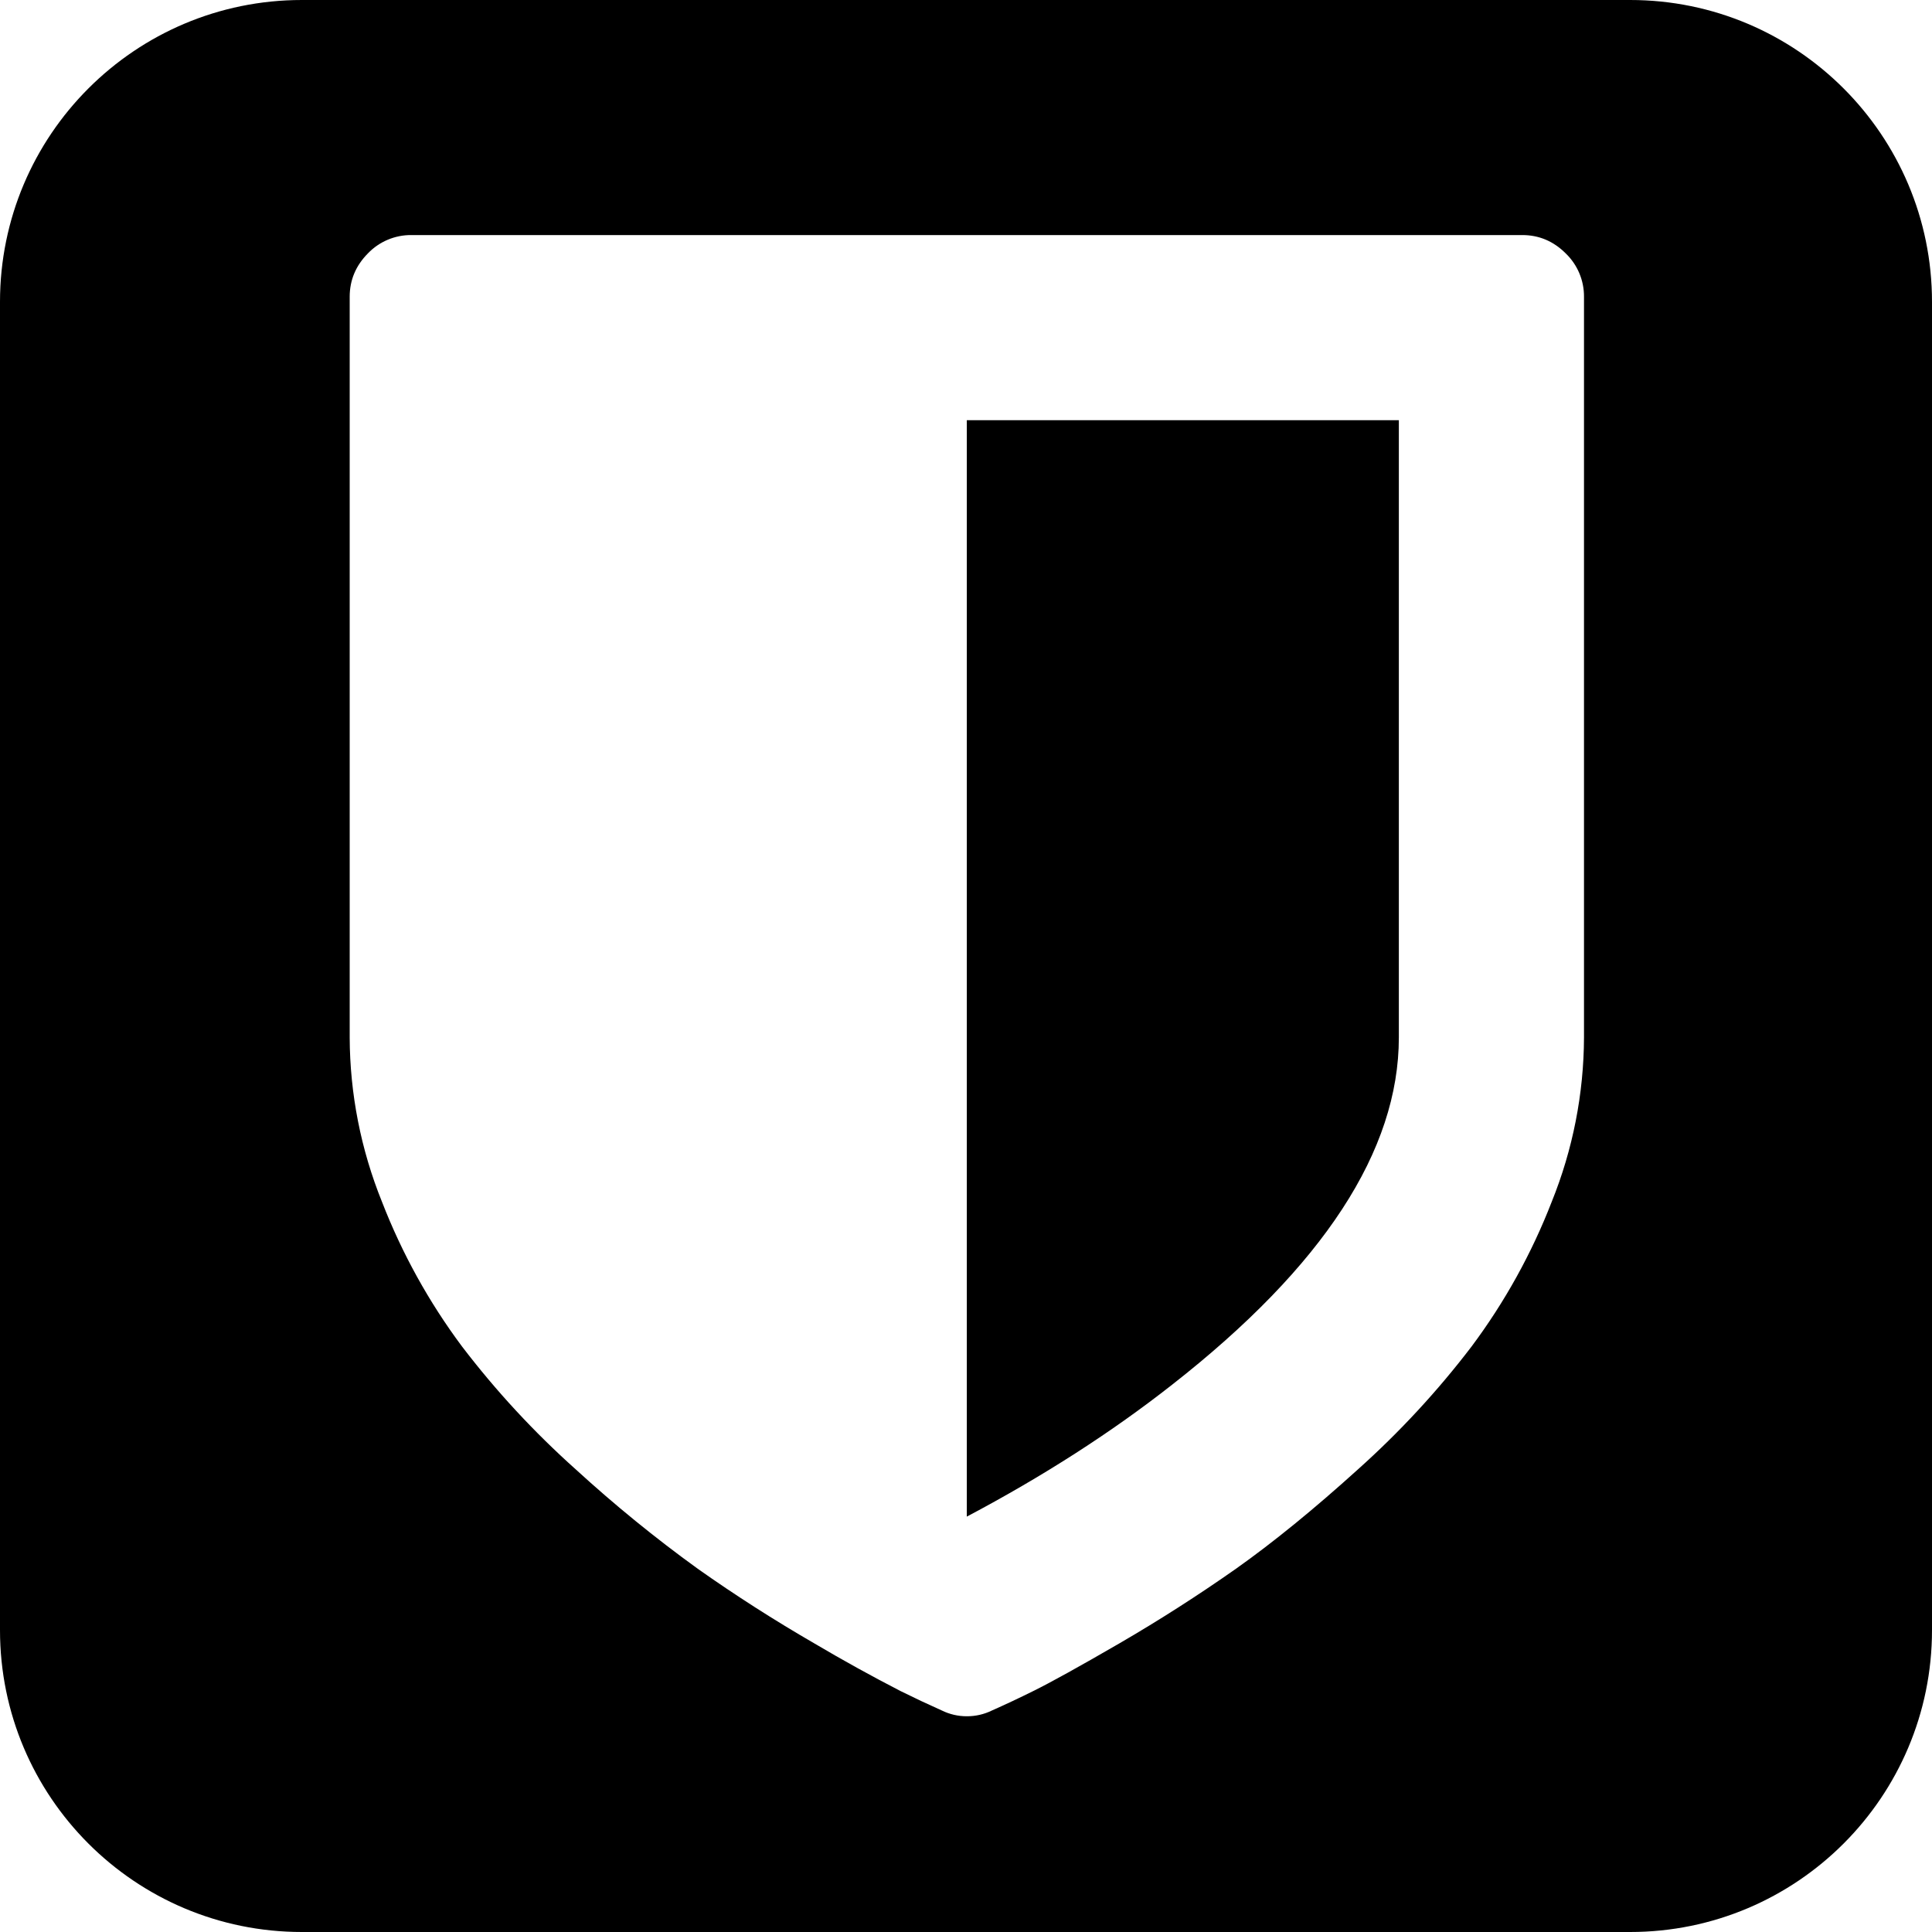
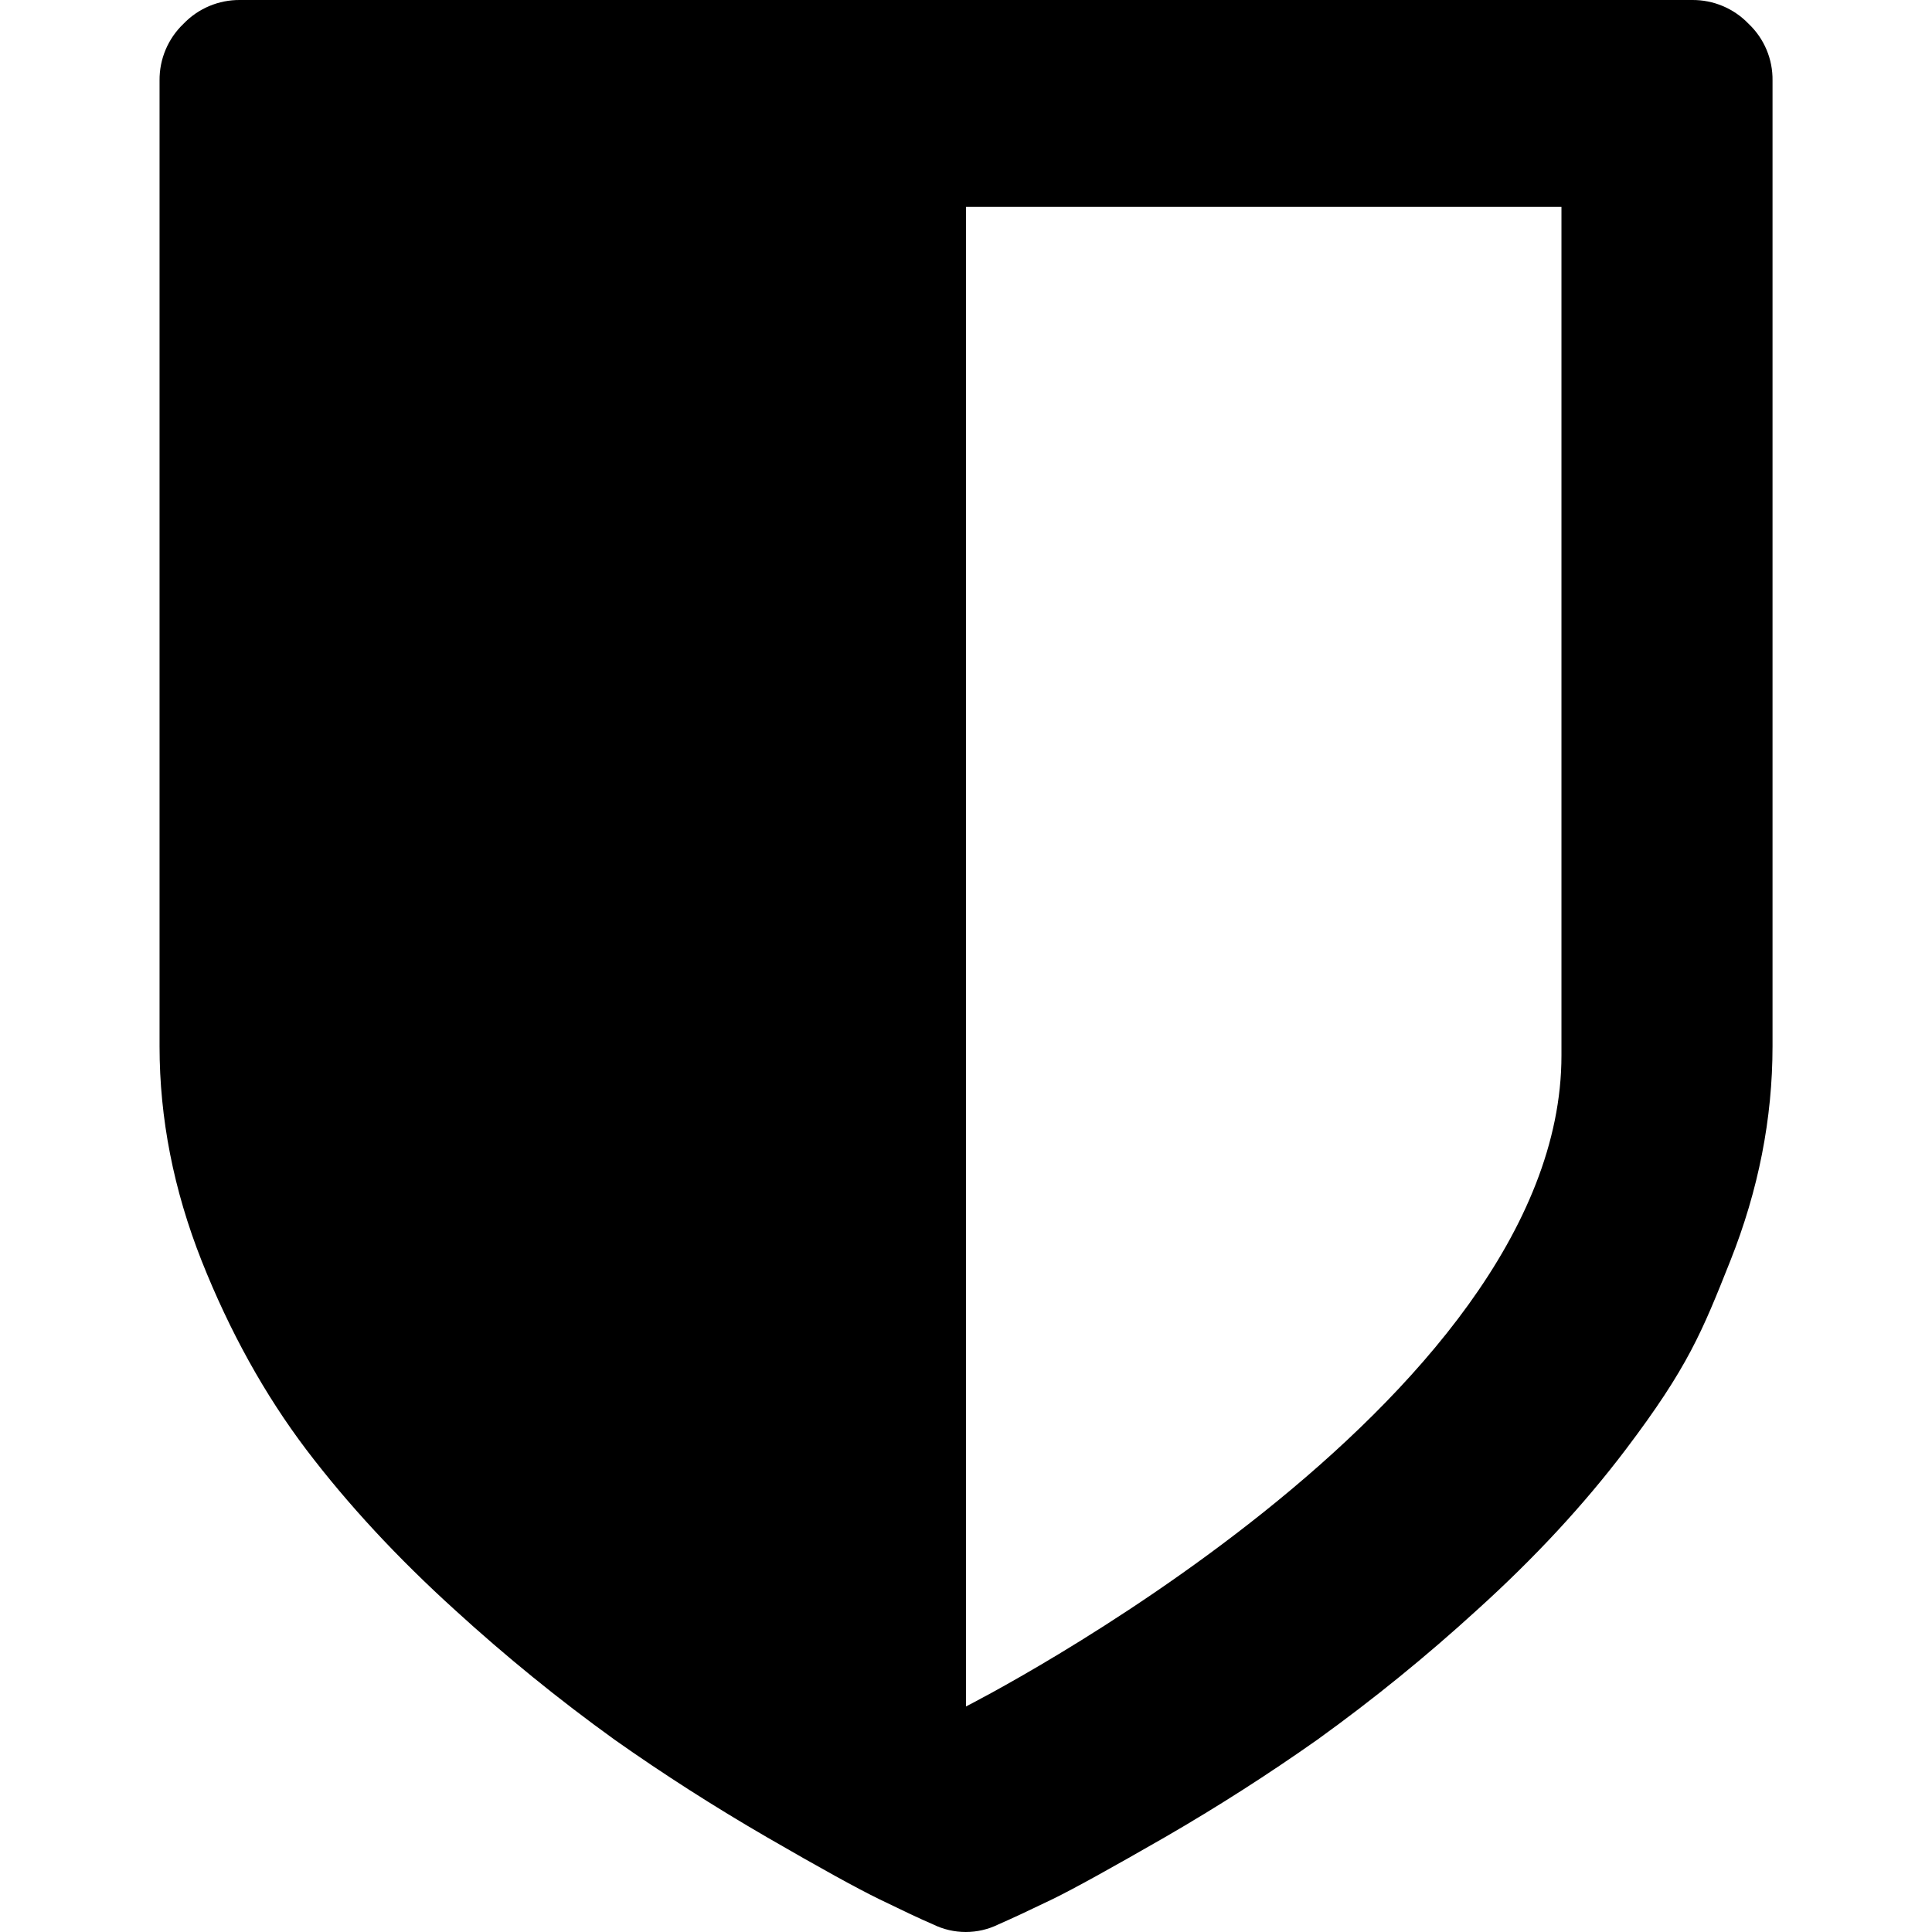
<svg xmlns="http://www.w3.org/2000/svg" viewBox="0 0 24 24">
-   <path d="M3.75 0A3.75 3.75 0 0 0 0 3.75v16.5A3.75 3.75 0 0 0 3.75 24h16.5A3.75 3.75 0 0 0 24 20.25V3.75A3.75 3.75 0 0 0 20.25 0zm1.36 2.92h13.8q.312 0 .54.228a.74.74 0 0 1 .227.539v9.2a5.5 5.5 0 0 1-.401 2.042 7.6 7.6 0 0 1-.995 1.797 11 11 0 0 1-1.413 1.528q-.82.742-1.515 1.234a20 20 0 0 1-1.45.928q-.754.437-1.072.593a13 13 0 0 1-.51.24.7.7 0 0 1-.31.071.7.7 0 0 1-.312-.072 14 14 0 0 1-.51-.24 21 21 0 0 1-1.071-.592 19 19 0 0 1-1.45-.928 17 17 0 0 1-1.515-1.234 11 11 0 0 1-1.414-1.528 7.6 7.6 0 0 1-.994-1.797 5.5 5.5 0 0 1-.401-2.042v-9.2q0-.311.227-.54a.74.74 0 0 1 .54-.227zm6.9 2.3v13.62q1.425-.754 2.552-1.64 2.815-2.204 2.815-4.313V5.22Z" />
+   <path d="M21.722.296A.96.96 0 0 0 21.018 0H2.982a.96.96 0 0 0-.703.296.96.96 0 0 0-.297.702v12q0 1.342.523 2.665.524 1.319 1.3 2.345.775 1.021 1.848 1.993a22 22 0 0 0 1.98 1.609q.907.64 1.893 1.212.986.571 1.4.772c.276.134.5.241.664.311a.92.92 0 0 0 .814 0q.251-.11.667-.311c.275-.134.743-.394 1.401-.772a25 25 0 0 0 1.894-1.212A22 22 0 0 0 18.348 20q1.073-.97 1.847-1.993c.774-1.023.949-1.463 1.3-2.345q.524-1.318.524-2.665V1.001a.95.95 0 0 0-.297-.705m-2.325 12.815c0 4.344-7.397 8.087-7.397 8.087V2.57h7.397v10.54z" />
</svg>
